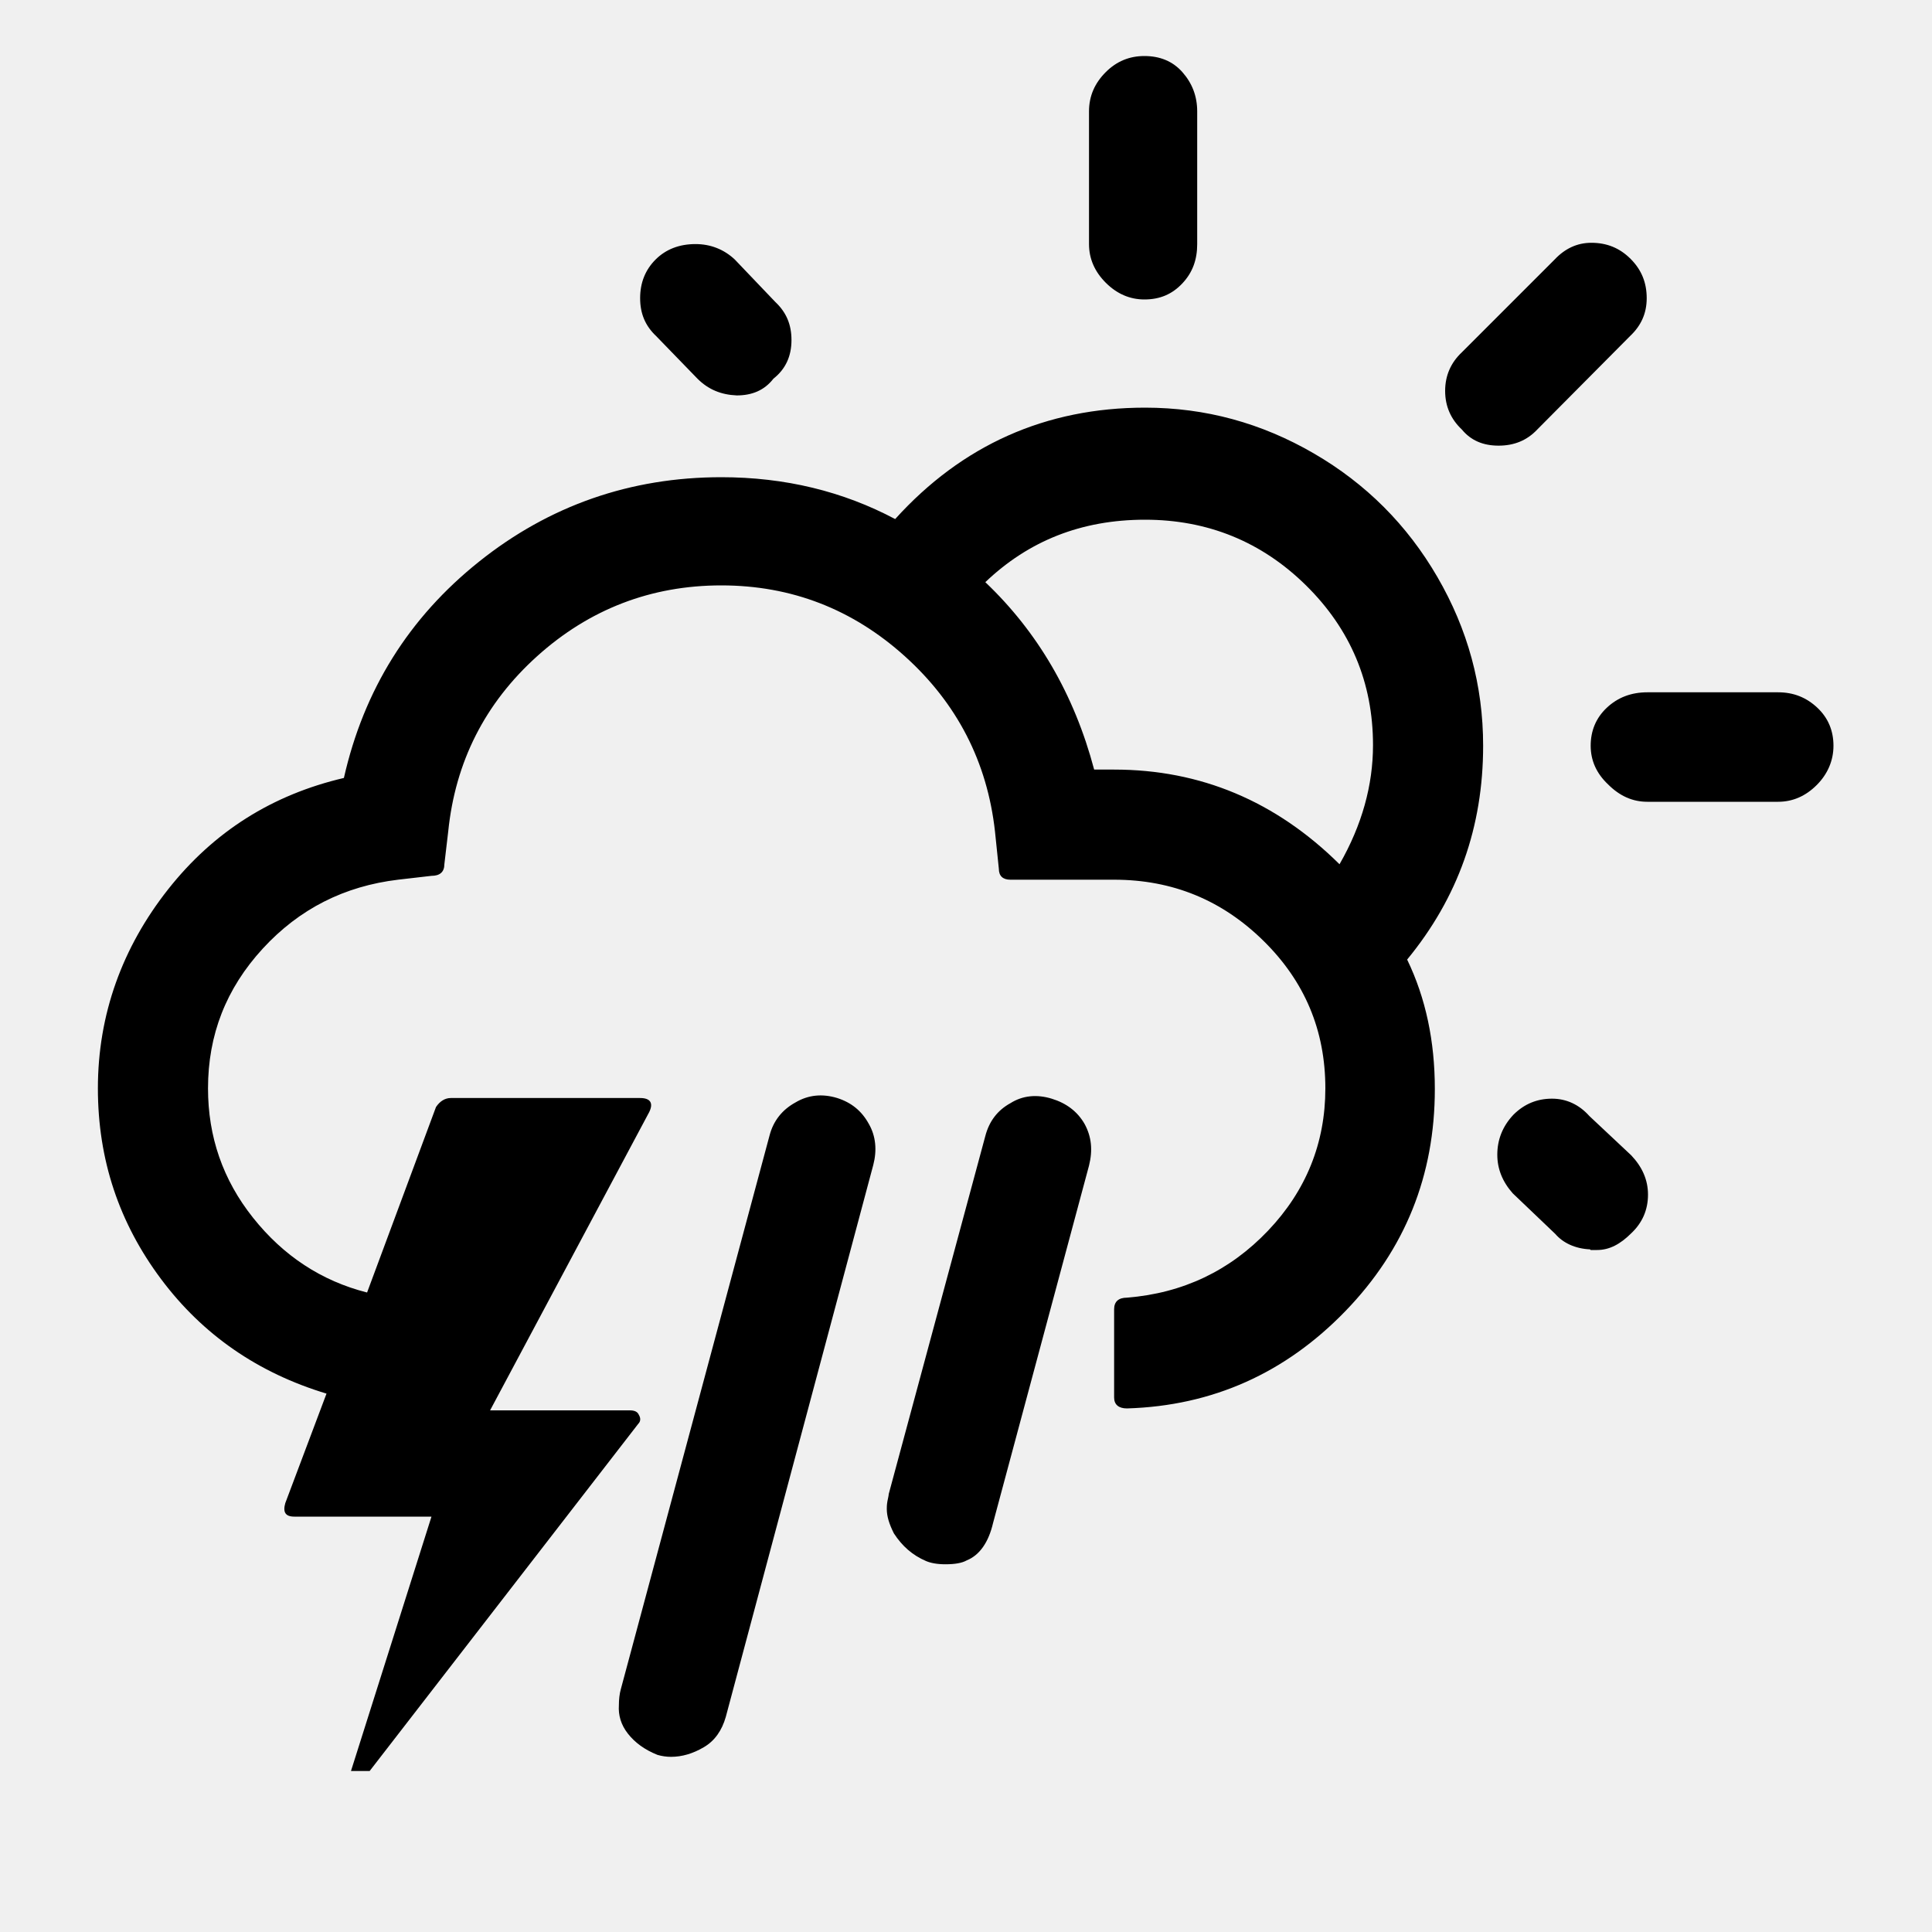
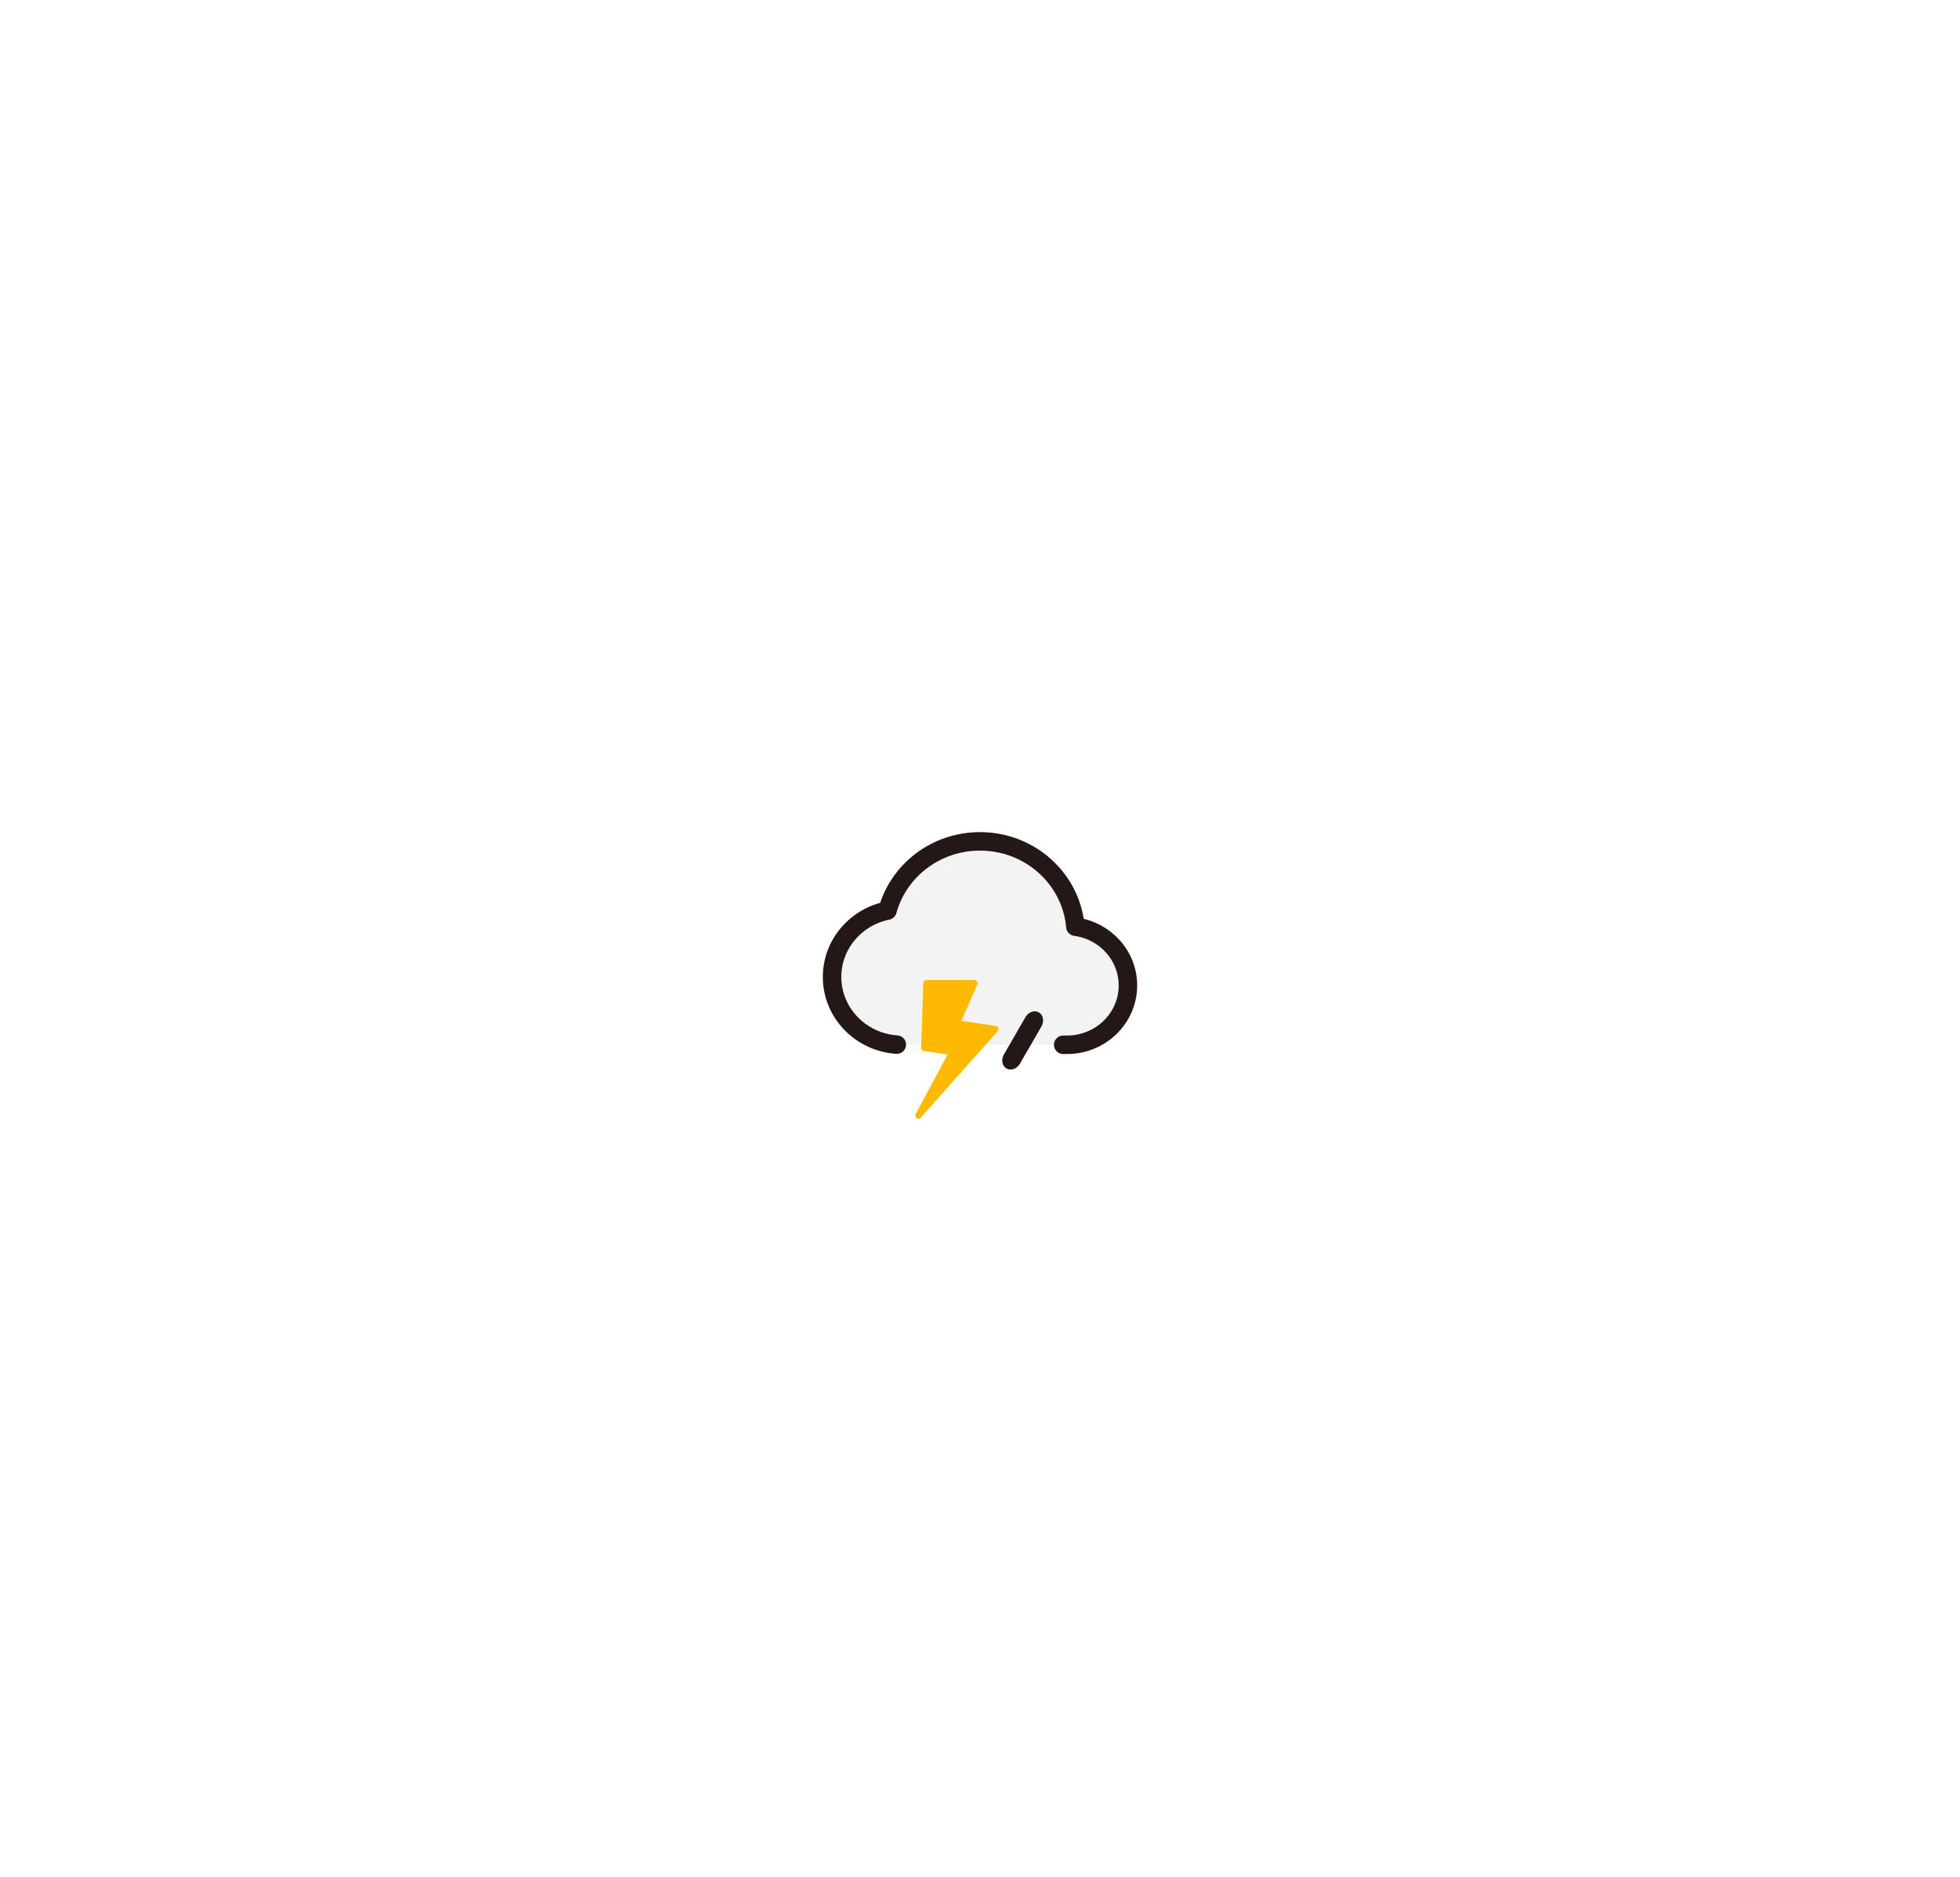
- <svg xmlns="http://www.w3.org/2000/svg" version="1.1" id="Layer_1" x="0px" y="0px" viewBox="0 0 30 30" style="enable-background:new 0 0 30 30;" xml:space="preserve">
-   <path d="M1.52,16.9c0,1.11,0.33,2.09,0.98,2.96s1.51,1.46,2.57,1.78l-0.64,1.7c-0.04,0.14,0,0.21,0.14,0.21H6.7L5.45,27.5h0.29  l4.17-5.39c0.04-0.04,0.04-0.09,0.01-0.14C9.9,21.92,9.85,21.9,9.78,21.9H7.61l2.47-4.63c0.07-0.14,0.02-0.22-0.14-0.22H7  c-0.09,0-0.17,0.05-0.23,0.14L5.7,20.07c-0.71-0.18-1.3-0.57-1.77-1.16c-0.47-0.59-0.7-1.26-0.7-2.01c0-0.83,0.28-1.55,0.85-2.17  s1.27-0.97,2.1-1.07L6.7,13.6c0.13,0,0.2-0.06,0.2-0.18l0.06-0.51c0.11-1.08,0.57-1.99,1.38-2.72c0.81-0.73,1.77-1.1,2.86-1.1  c1.09,0,2.04,0.37,2.85,1.1s1.28,1.64,1.4,2.72l0.06,0.58c0,0.11,0.06,0.17,0.18,0.17h1.61c0.91,0,1.68,0.32,2.32,0.95  c0.64,0.63,0.96,1.39,0.96,2.29c0,0.85-0.3,1.59-0.89,2.21c-0.59,0.62-1.32,0.97-2.19,1.04c-0.13,0-0.2,0.06-0.2,0.18v1.37  c0,0.11,0.07,0.17,0.2,0.17c1.33-0.04,2.46-0.55,3.39-1.51c0.93-0.96,1.39-2.11,1.39-3.45c0-0.74-0.14-1.41-0.43-2.01  c0.79-0.96,1.18-2.06,1.18-3.32c0-0.94-0.24-1.81-0.71-2.62c-0.47-0.81-1.11-1.45-1.92-1.92c-0.81-0.47-1.68-0.71-2.62-0.71  c-1.54,0-2.84,0.58-3.88,1.73c-0.81-0.43-1.71-0.65-2.7-0.65c-1.41,0-2.67,0.44-3.76,1.31s-1.79,1.99-2.1,3.36  c-1.11,0.26-2.02,0.83-2.73,1.73S1.52,15.75,1.52,16.9z M9.61,26.48c-0.01,0.15,0.03,0.3,0.14,0.44s0.26,0.25,0.46,0.33  c0.07,0.02,0.14,0.03,0.21,0.03c0.17,0,0.34-0.05,0.51-0.15s0.28-0.26,0.34-0.47l2.29-8.57c0.06-0.23,0.04-0.45-0.07-0.64  c-0.11-0.2-0.27-0.33-0.49-0.4c-0.23-0.07-0.45-0.05-0.65,0.07c-0.2,0.11-0.34,0.28-0.4,0.51l-2.31,8.6  C9.62,26.3,9.61,26.39,9.61,26.48z M9.94,4.63c0,0.24,0.08,0.43,0.25,0.59l0.64,0.66C11,6.05,11.2,6.13,11.44,6.14  c0.24,0,0.43-0.08,0.57-0.26c0.19-0.15,0.28-0.35,0.28-0.6c0-0.24-0.08-0.43-0.25-0.59l-0.63-0.66c-0.17-0.16-0.38-0.24-0.61-0.24  c-0.25,0-0.46,0.08-0.62,0.24C10.02,4.19,9.94,4.39,9.94,4.63z M13.77,23.43c0,0.12,0.04,0.24,0.11,0.38  c0.13,0.2,0.29,0.34,0.5,0.43c0.07,0.03,0.17,0.05,0.3,0.05c0.15,0,0.26-0.02,0.33-0.06c0.2-0.08,0.34-0.28,0.41-0.58l1.49-5.55  c0.06-0.24,0.04-0.45-0.07-0.65c-0.11-0.19-0.28-0.32-0.51-0.39c-0.23-0.07-0.45-0.05-0.64,0.07c-0.2,0.11-0.33,0.28-0.39,0.51  L13.8,23.2c0,0.02-0.01,0.06-0.02,0.11C13.77,23.37,13.77,23.4,13.77,23.43z M15.3,9.04c0.67-0.64,1.49-0.97,2.48-0.97  c0.97,0,1.81,0.34,2.5,1.02c0.69,0.68,1.04,1.51,1.04,2.48c0,0.62-0.17,1.24-0.52,1.85c-0.99-0.98-2.16-1.47-3.5-1.47h-0.31  C16.68,10.78,16.11,9.81,15.3,9.04z M16.91,3.79c0,0.23,0.09,0.43,0.26,0.6s0.37,0.26,0.6,0.26c0.24,0,0.43-0.08,0.59-0.25  c0.16-0.17,0.23-0.37,0.23-0.61V1.73c0-0.24-0.08-0.44-0.23-0.61s-0.35-0.25-0.59-0.25c-0.23,0-0.43,0.08-0.6,0.25  s-0.26,0.37-0.26,0.61V3.79z M22.44,6.07c0,0.24,0.09,0.44,0.26,0.6c0.14,0.17,0.33,0.25,0.57,0.25s0.44-0.08,0.6-0.25l1.44-1.45  c0.17-0.16,0.26-0.35,0.26-0.59c0-0.24-0.08-0.44-0.25-0.61c-0.17-0.17-0.37-0.25-0.61-0.25c-0.22,0-0.41,0.09-0.57,0.26L22.7,5.47  C22.53,5.63,22.44,5.83,22.44,6.07z M23.25,17.93c0,0.22,0.08,0.42,0.24,0.6l0.66,0.63c0.12,0.14,0.31,0.23,0.54,0.24l0.01,0.01  c0.01,0,0.03,0,0.05,0c0.02,0,0.03,0,0.05,0c0.19,0,0.36-0.09,0.53-0.26c0.17-0.16,0.26-0.36,0.26-0.6c0-0.23-0.09-0.43-0.26-0.61  l-0.65-0.61c-0.16-0.18-0.36-0.27-0.58-0.27c-0.23,0-0.43,0.08-0.6,0.25C23.33,17.49,23.25,17.7,23.25,17.93z M24.7,11.58  c0,0.23,0.09,0.43,0.27,0.6c0.18,0.18,0.38,0.27,0.61,0.27h2.03c0.23,0,0.43-0.09,0.6-0.26s0.26-0.38,0.26-0.61  c0-0.23-0.08-0.43-0.25-0.59c-0.17-0.16-0.37-0.24-0.61-0.24h-2.03c-0.25,0-0.46,0.08-0.63,0.24C24.78,11.15,24.7,11.35,24.7,11.58z  " />
+ <svg xmlns="http://www.w3.org/2000/svg" width="212" height="203" viewBox="0 0 212 203" fill="none">
+   <rect width="212" height="203" fill="white" />
+   <path fill-rule="evenodd" clip-rule="evenodd" d="M115.813 99.064C115.813 99.064 115.997 100 116.06 100.009C119.454 100.493 122 102.472 122 106C122 109.866 118.866 113 115 113H97C93.134 113 90 109.866 90 106C90 102.472 92.609 99.554 96.003 99.07C96.066 99.061 96.127 99.06 96.187 99.064C97.089 94.468 101.139 91 106 91C110.861 91 114.911 94.468 115.813 99.064Z" fill="#F3F3F3" />
+   <path d="M115 113H115.412C119.05 113 122 110.127 122 106.583C122 103.338 119.527 100.656 116.316 100.227C115.87 95.059 111.421 91 106 91C101.204 91 97.17 94.176 95.994 98.486C92.572 99.177 90 102.129 90 105.667C90 109.543 93.089 112.718 97 112.982" stroke="#231815" stroke-width="2" stroke-linecap="round" stroke-linejoin="round" />
+   <path fill-rule="evenodd" clip-rule="evenodd" d="M108.866 115.562C108.388 115.286 108.261 114.61 108.583 114.052L110.917 110.01C111.239 109.452 111.888 109.224 112.366 109.5C112.844 109.776 112.971 110.452 112.649 111.01L110.315 115.052C109.993 115.61 109.344 115.838 108.866 115.562Z" fill="#231815" />
+   <path d="M107.981 111.187C107.94 111.068 107.837 110.981 107.716 110.963L103.995 110.412L105.702 106.482C105.747 106.376 105.738 106.253 105.677 106.156C105.616 106.059 105.511 106 105.399 106H100.202C100.024 106 99.877 106.146 99.871 106.33L99.632 113.314C99.626 113.488 99.748 113.639 99.916 113.664L102.503 114.048L99.041 120.493C98.96 120.644 99.001 120.834 99.138 120.936C99.196 120.979 99.264 121 99.332 121C99.421 121 99.51 120.962 99.576 120.889L107.913 111.533C107.996 111.44 108.022 111.307 107.981 111.187Z" fill="#FFB900" />
</svg>
